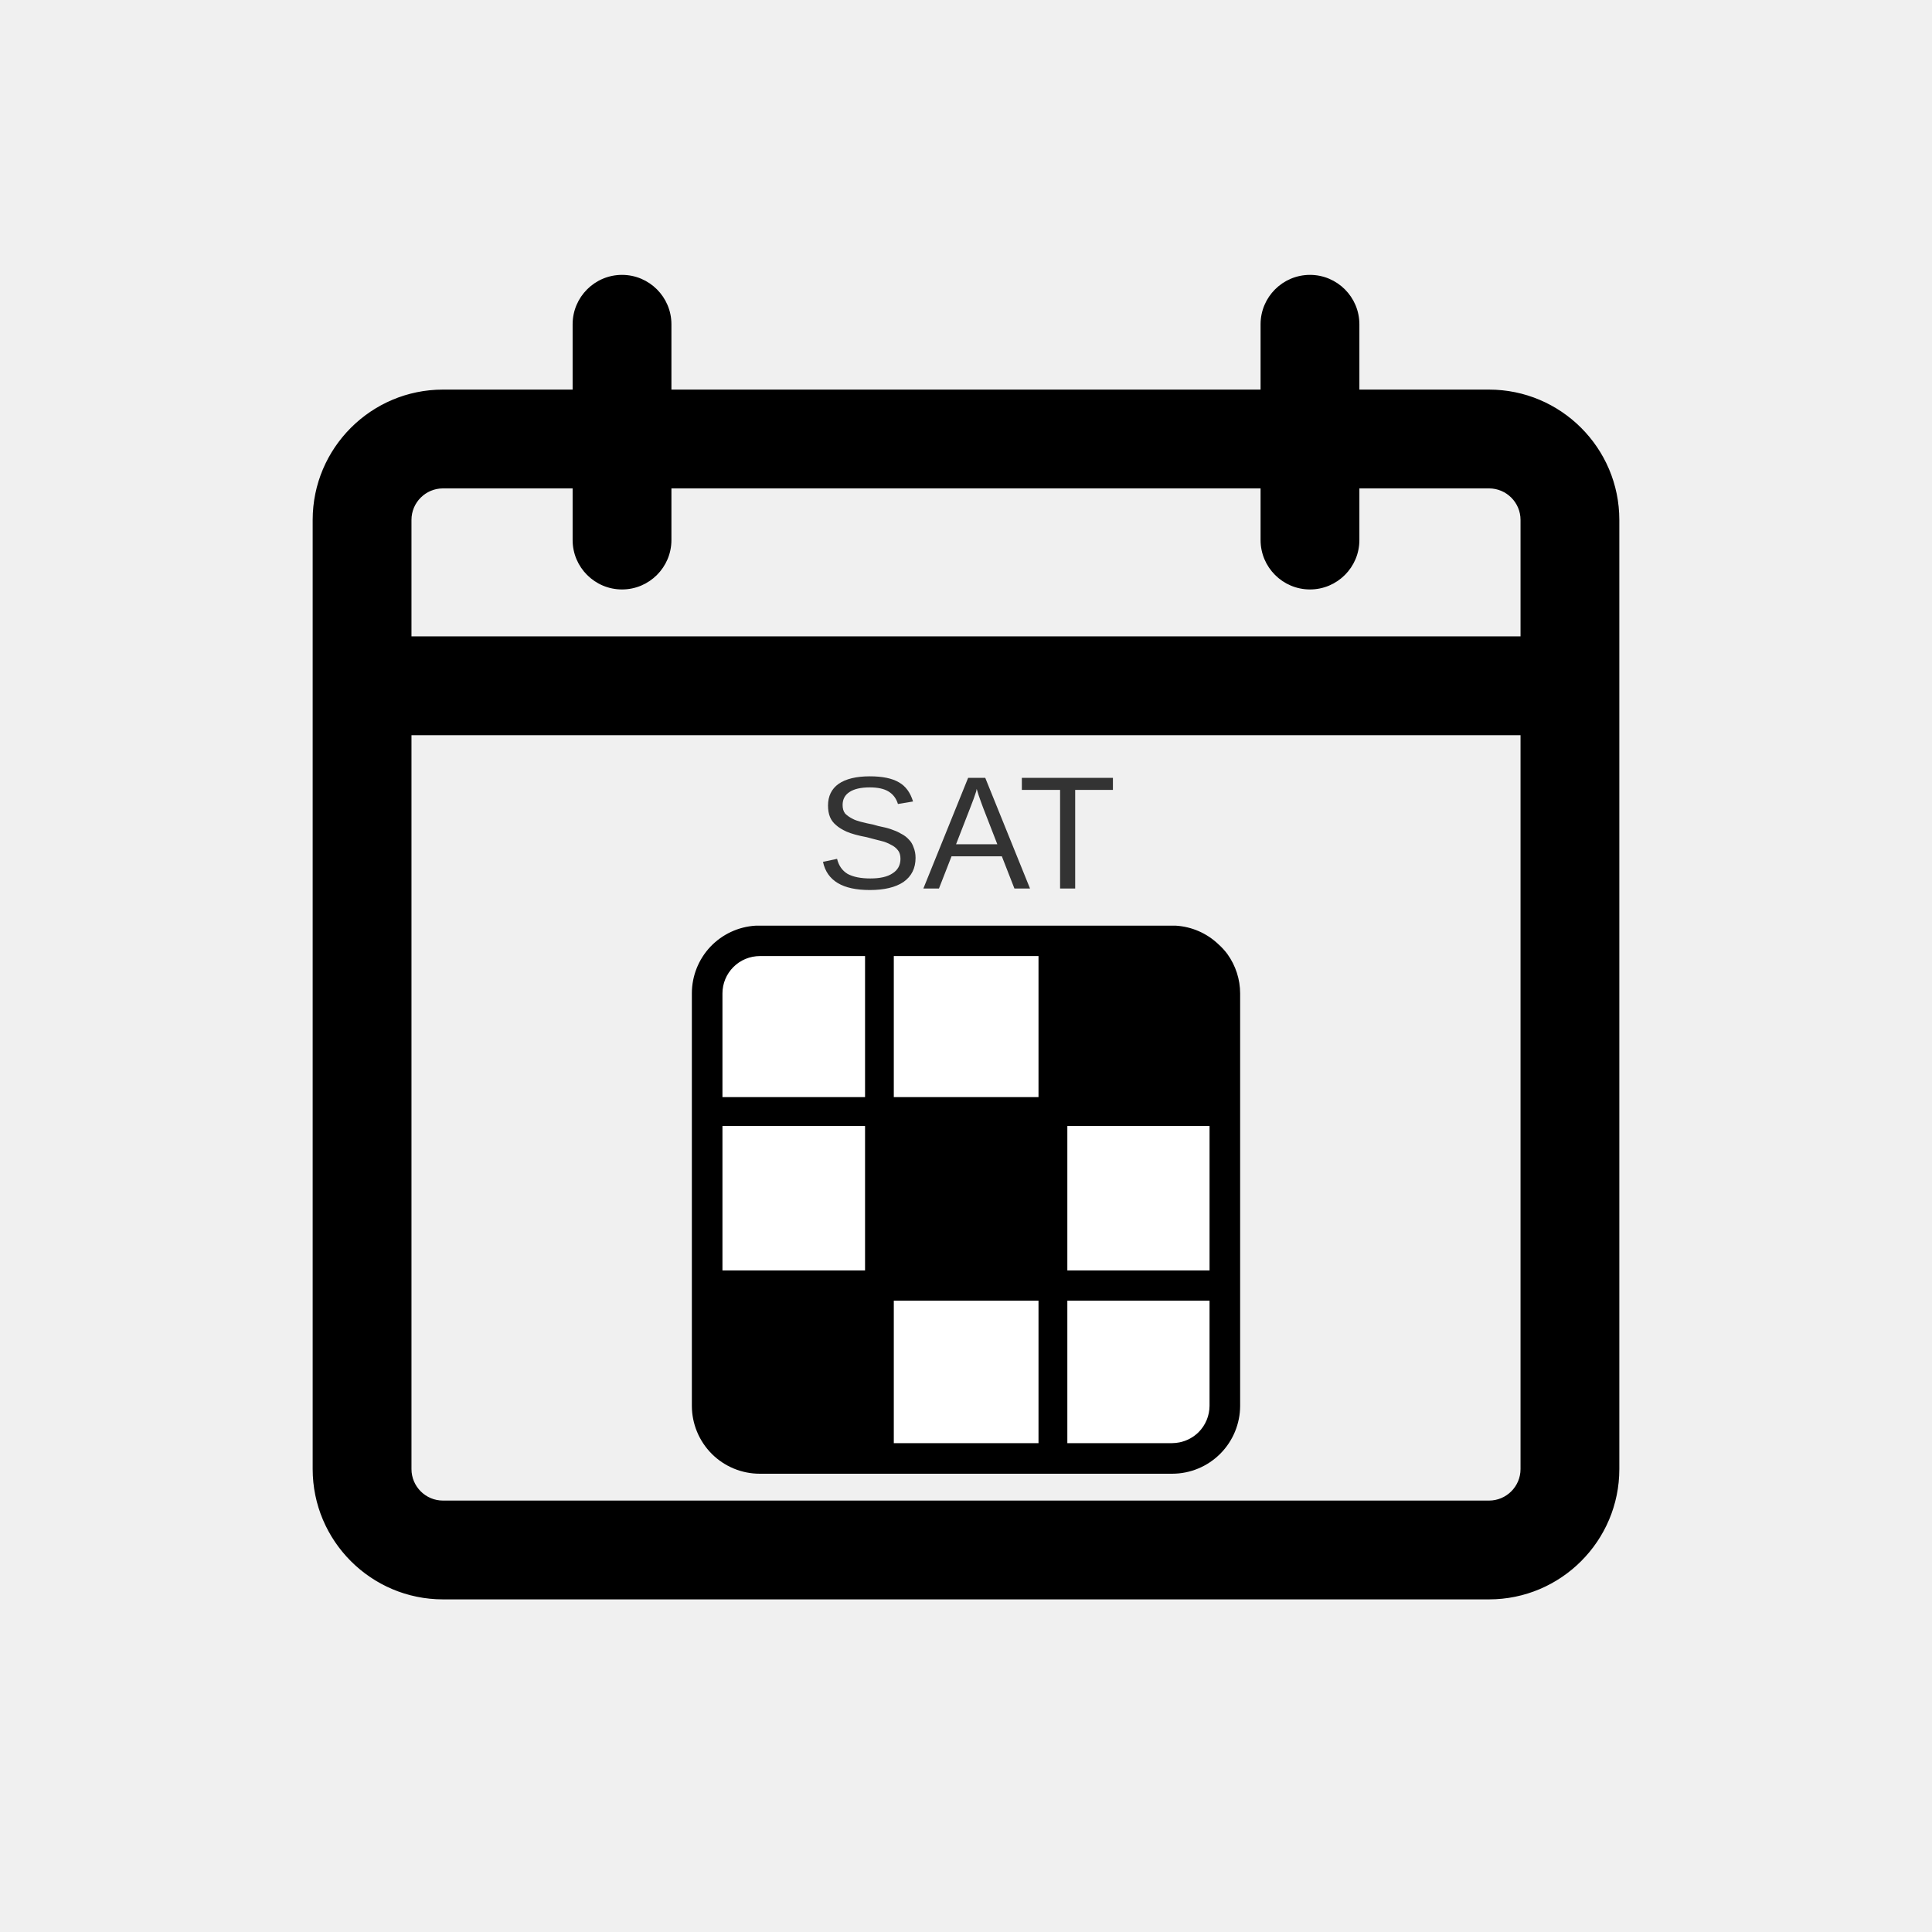
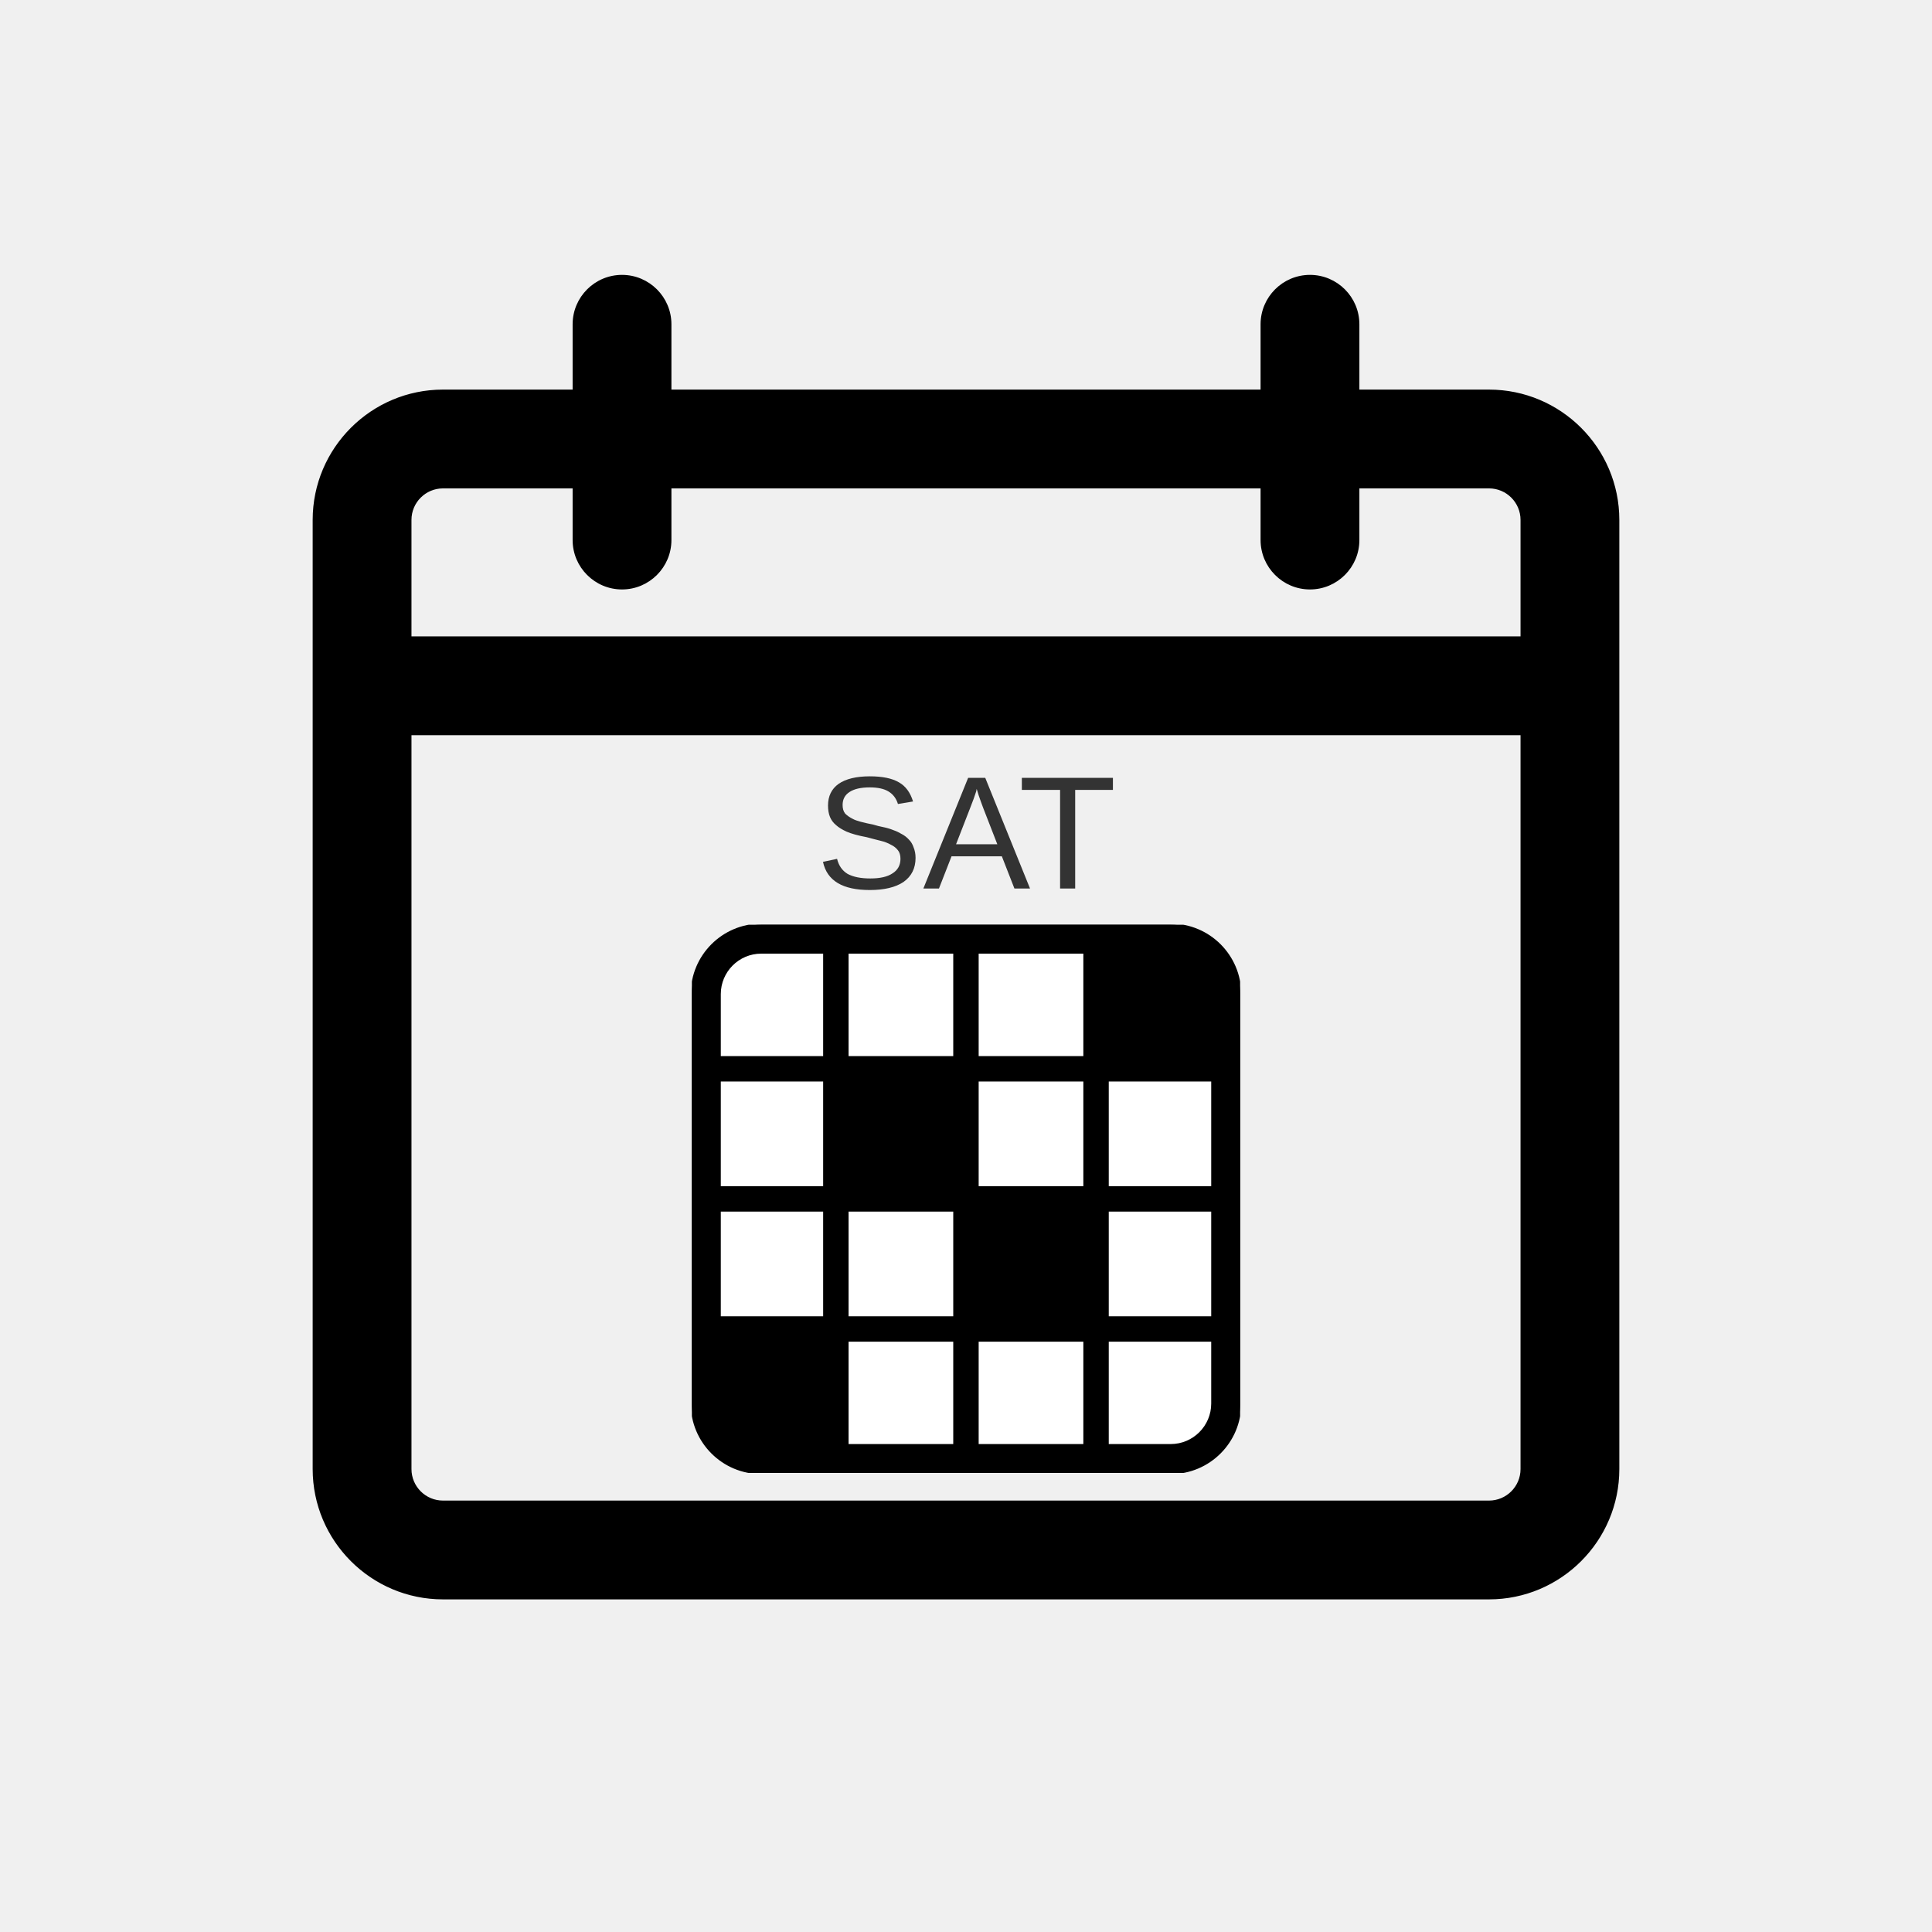
<svg xmlns="http://www.w3.org/2000/svg" width="81" height="81" viewBox="3 1 60 60" fill="none">
+   <defs>
+     <clipPath id="clip0_puzzle_progress_0">
+       <rect width="64" height="64" rx="4" fill="white" />
+     </clipPath>
+   </defs>
  <text style="fill: rgb(51, 51, 51); font-family: Arial; font-size: 5px; white-space: pre;" x="28.323" y="28.593">SAT</text>
  <g style="stroke: rgb(0, 0, 0); fill: rgb(0, 0, 0);" transform="matrix(0.068429, 0, 0, 0.068429, 12.46747, 9.570835)">
    <g>
      <g>
        <path d="M4.549,110.703v430.77c0,32.059,26.082,58.141,58.14,58.141h474.737c32.057,0,58.139-26.082,58.139-58.141v-430.77 c0-32.059-26.082-58.14-58.139-58.14h-59.838V21.92c0-11.83-9.59-21.42-21.42-21.42s-21.42,9.59-21.42,21.42v30.642H165.366 V21.92c0-11.83-9.59-21.42-21.42-21.42s-21.42,9.59-21.42,21.42v30.642H62.689C30.63,52.563,4.549,78.645,4.549,110.703z M552.725,541.473c0,8.449-6.85,15.301-15.299,15.301H62.688c-8.45,0-15.3-6.852-15.3-15.301V207.399h505.336V541.473 L552.725,541.473z M143.946,141.266c11.83,0,21.42-9.59,21.42-21.42V95.403h269.382v24.443c0,11.83,9.59,21.42,21.42,21.42 s21.42-9.59,21.42-21.42V95.403h59.838c8.449,0,15.299,6.85,15.299,15.3v53.856H47.389v-53.856c0-8.451,6.85-15.3,15.3-15.3 h59.836v24.443C122.526,131.676,132.115,141.266,143.946,141.266z" />
        <path d="M537.426,600.113H62.688c-32.334,0-58.64-26.306-58.64-58.641v-430.77c0-32.334,26.306-58.64,58.641-58.641h59.336V21.92 c0-12.087,9.833-21.92,21.92-21.92s21.92,9.833,21.92,21.92v30.142h268.382V21.92c0-12.087,9.833-21.92,21.92-21.92 s21.92,9.833,21.92,21.92v30.143h59.338c32.333,0,58.639,26.306,58.639,58.64v430.77 C596.064,573.808,569.759,600.113,537.426,600.113z M62.689,53.062c-31.783,0-57.641,25.858-57.641,57.641v430.77 c0,31.783,25.857,57.641,57.64,57.641h474.737c31.782,0,57.639-25.857,57.639-57.641v-430.77c0-31.783-25.856-57.64-57.639-57.64 h-60.338V21.92c0-11.536-9.385-20.92-20.92-20.92s-20.92,9.385-20.92,20.92v31.142H164.866V21.92 c0-11.536-9.385-20.92-20.92-20.92s-20.92,9.385-20.92,20.92v31.142H62.689z M537.426,557.273H62.688 c-8.712,0-15.8-7.088-15.8-15.801V206.899h506.336v334.574C553.225,550.186,546.138,557.273,537.426,557.273z M47.889,207.899 v333.574c0,8.161,6.639,14.801,14.8,14.801h474.737c8.16,0,14.799-6.64,14.799-14.801V207.899H47.889z M553.225,165.059H46.889 v-54.356c0-8.712,7.088-15.8,15.8-15.8h60.336v24.943c0.001,11.535,9.386,20.92,20.921,20.92c11.535,0,20.92-9.385,20.92-20.92 V94.903h270.382v24.943c0,11.535,9.385,20.92,20.92,20.92s20.92-9.385,20.92-20.92V94.903h60.338 c8.712,0,15.799,7.088,15.799,15.8V165.059z M47.889,164.059h504.336v-53.356c0-8.161-6.639-14.8-14.799-14.8h-59.338v23.943 c0,12.087-9.833,21.92-21.92,21.92s-21.92-9.833-21.92-21.92V95.903H165.866v23.943c0,12.087-9.833,21.92-21.92,21.92 c-12.086,0-21.92-9.833-21.921-21.92V95.903H62.688c-8.161,0-14.8,6.639-14.8,14.8V164.059z" />
      </g>
    </g>
  </g>
-   <g transform="matrix(0.576752, 0, 0, 0.576752, 14.01534, 23.86095)" style="">
-     <path d="M 19.802 13.855 L 19.802 19.437 L 27.481 19.437 L 27.481 11.843 L 21.816 11.843 C 21.282 11.843 20.769 12.054 20.392 12.433 C 20.014 12.81 19.802 13.321 19.802 13.855 Z" fill="white" style="" />
-     <path d="M 38.373 38.07 L 44.017 38.07 C 44.148 38.069 44.277 38.057 44.405 38.031 C 44.789 37.95 45.142 37.758 45.421 37.481 C 45.798 37.103 46.011 36.592 46.011 36.058 L 46.011 30.398 L 38.373 30.398 L 38.373 38.07 Z" fill="white" style="" />
-     <path d="M 36.821 30.398 L 29.038 30.398 L 29.038 38.07 L 36.821 38.07 L 36.821 30.398 Z" fill="white" style="" />
-     <path d="M 46.026 20.994 L 38.373 20.994 L 38.373 28.777 L 46.026 28.777 L 46.026 20.994 Z" fill="white" style="" />
-     <path d="M 36.821 11.843 L 29.038 11.843 L 29.038 19.437 L 36.821 19.437 L 36.821 11.843 Z" fill="white" style="" />
-     <path d="M 27.481 20.994 L 19.802 20.994 L 19.802 28.777 L 27.481 28.777 L 27.481 20.994 Z" fill="white" style="" />
-     <path d="M 46.993 11.737 C 46.847 11.54 46.681 11.36 46.497 11.197 C 45.877 10.609 45.069 10.259 44.216 10.206 C 44.141 10.206 44.072 10.206 43.998 10.206 L 21.816 10.206 C 21.741 10.206 21.672 10.206 21.597 10.206 C 20.667 10.259 19.792 10.667 19.151 11.343 C 18.512 12.021 18.155 12.919 18.155 13.852 L 18.155 36.063 C 18.157 37.032 18.543 37.96 19.227 38.647 C 19.912 39.332 20.842 39.717 21.811 39.717 L 44.022 39.717 C 44.993 39.716 45.921 39.328 46.606 38.643 C 47.291 37.956 47.677 37.027 47.678 36.058 L 47.678 13.855 C 47.677 13.095 47.437 12.356 46.993 11.737 Z M 27.481 28.771 L 19.802 28.771 L 19.802 20.994 L 27.481 20.994 L 27.481 28.771 Z M 27.481 19.437 L 19.802 19.437 L 19.802 13.855 C 19.802 13.321 20.014 12.81 20.392 12.433 C 20.769 12.055 21.282 11.843 21.816 11.843 L 27.481 11.843 L 27.481 19.437 Z M 36.821 38.072 L 29.028 38.072 L 29.028 30.398 L 36.821 30.398 L 36.821 38.072 Z M 36.821 19.437 L 29.028 19.437 L 29.028 11.843 L 36.821 11.843 L 36.821 19.437 Z M 46.031 36.058 C 46.03 36.592 45.817 37.103 45.441 37.481 C 45.156 37.763 44.796 37.953 44.405 38.031 C 44.27 38.057 44.134 38.07 43.998 38.072 L 38.373 38.072 L 38.373 30.398 L 46.031 30.398 L 46.031 36.058 Z M 46.031 28.771 L 38.373 28.771 L 38.373 20.994 L 46.031 20.994 L 46.031 28.771 Z" fill="black" style="" />
+   <g clip-path="url(#clip0_puzzle_progress_0)" transform="matrix(0.266025, 0, 0, 0.266025, 24.4872, 29.71868)" style="">
+     <path d="M55.899 0H8.101C3.627 0 0 3.627 0 8.101V55.898C0 60.373 3.627 63.999 8.101 63.999H55.899C60.373 63.999 64 60.373 64 55.898V8.101C64 3.627 60.373 0 55.899 0Z" fill="black" stroke="black" stroke-width="0.267" stroke-miterlimit="10" />
+     <path d="M60.76 33.355H48.532V45.842H60.76V33.355Z" fill="white" stroke="black" stroke-width="0.267" stroke-miterlimit="10" />
+     <path d="M60.76 48.542V55.898C60.76 58.577 58.578 60.759 55.899 60.759H48.532V48.542H60.76Z" fill="white" stroke="black" stroke-width="0.267" stroke-miterlimit="10" />
+     <path d="M45.832 48.542H33.345V60.759H45.832V48.542Z" fill="white" stroke="black" stroke-width="0.267" stroke-miterlimit="10" />
+     <path d="M30.645 48.542H18.158V60.759H30.645V48.542Z" fill="white" stroke="black" stroke-width="0.267" stroke-miterlimit="10" />
+     <path d="M30.645 33.355H18.158V45.842H30.645V33.355Z" fill="white" stroke="black" stroke-width="0.267" stroke-miterlimit="10" />
+     <path d="M15.457 33.355H3.241V45.842H15.457V33.355Z" fill="white" stroke="black" stroke-width="0.267" stroke-miterlimit="10" />
+     <path d="M15.457 18.169H3.241V30.655H15.457V18.169Z" fill="white" stroke="black" stroke-width="0.267" stroke-miterlimit="10" />
+     <path d="M60.76 18.169H48.532V30.655H60.76V18.169Z" fill="white" stroke="black" stroke-width="0.267" stroke-miterlimit="10" />
+     <path d="M45.832 18.169H33.345V30.655H45.832V18.169Z" fill="white" stroke="black" stroke-width="0.267" stroke-miterlimit="10" />
+     <path d="M45.832 3.24H33.345V15.468H45.832V3.24Z" fill="white" stroke="black" stroke-width="0.267" stroke-miterlimit="10" />
+     <path d="M30.645 3.24H18.158V15.468H30.645V3.24Z" fill="white" stroke="black" stroke-width="0.267" stroke-miterlimit="10" />
+     <path d="M15.457 3.24V15.468H3.241V8.101C3.241 5.422 5.412 3.24 8.101 3.24L15.457 3.24Z" fill="white" stroke="black" stroke-width="0.267" stroke-miterlimit="10" />
  </g>
</svg>
